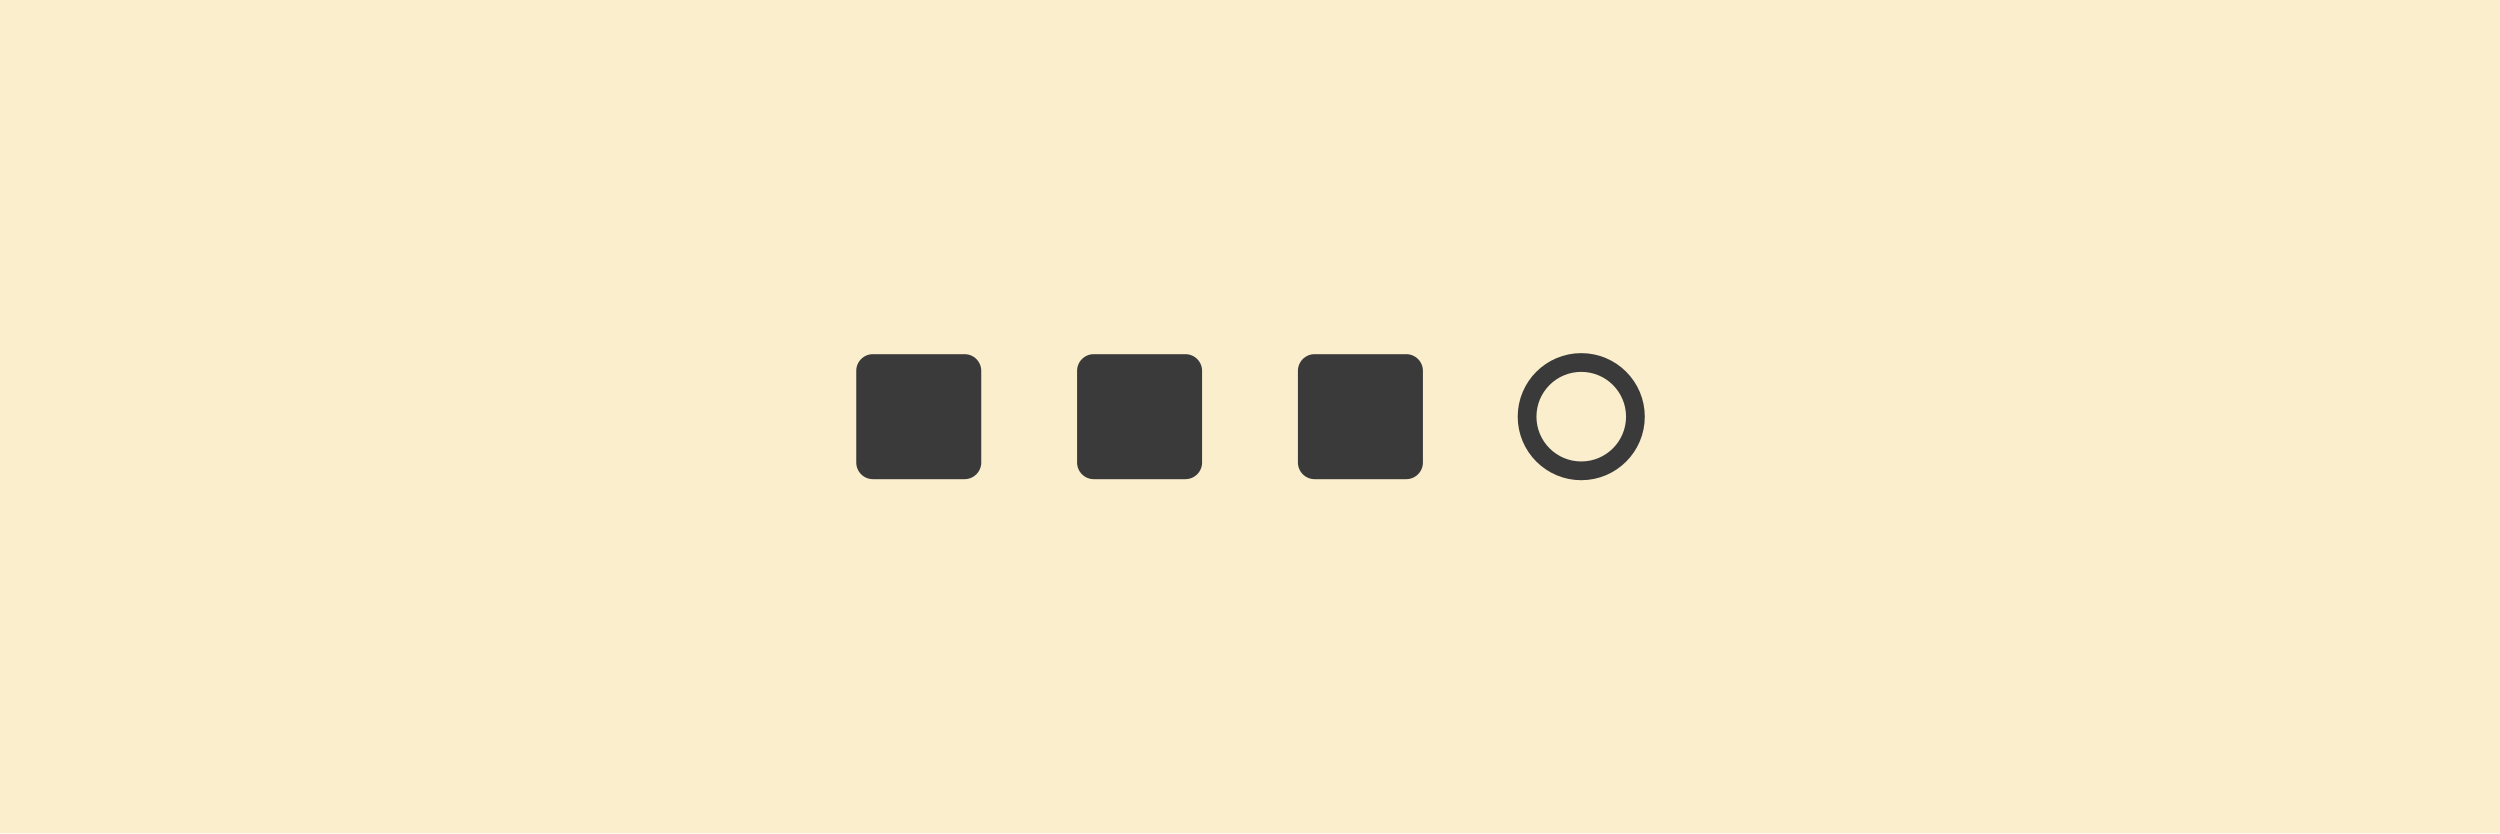
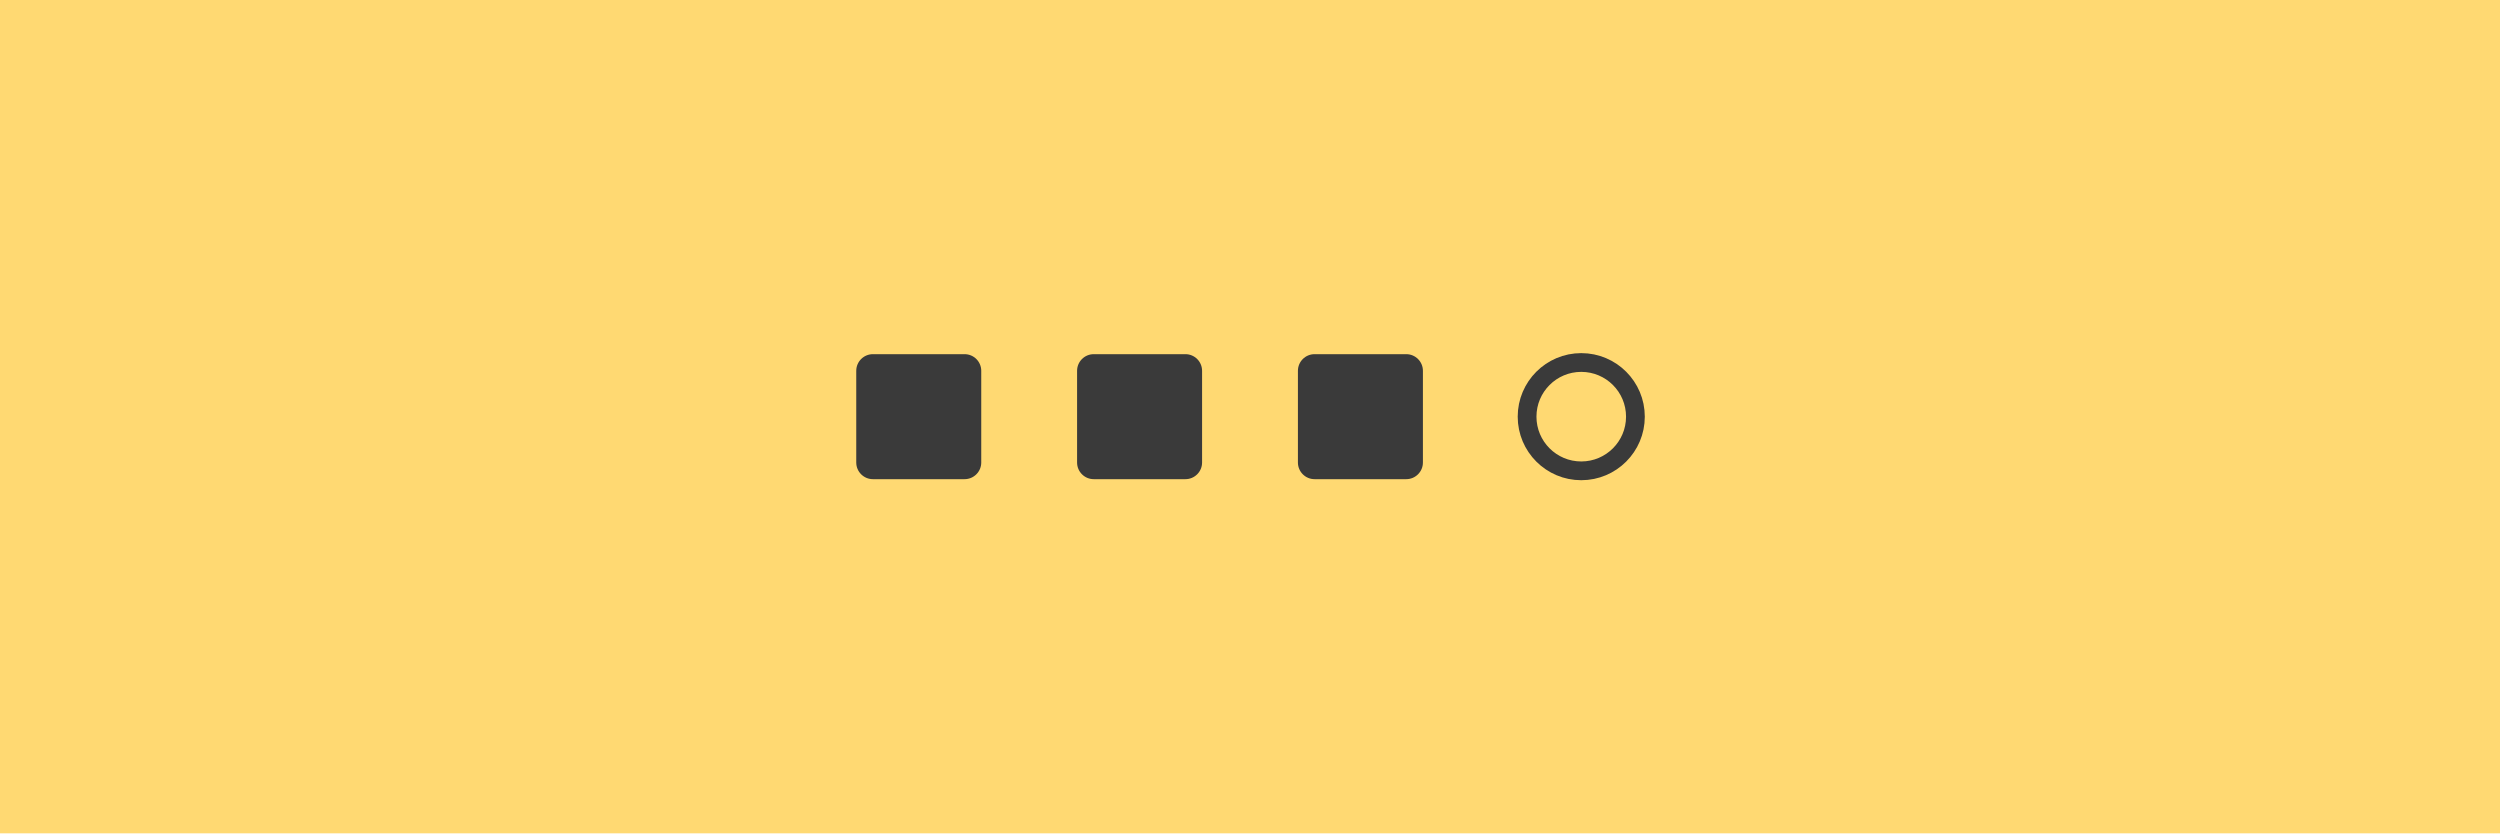
<svg xmlns="http://www.w3.org/2000/svg" viewBox="0 0 1200 400" preserveAspectRatio="xMidYMid slice" class="anim-cover">
  <style>
  .teng * { transform-box: fill-box; transform-origin: center; }
  @media (prefers-reduced-motion: reduce) { .teng * { animation: none !important; } }
  :is(.post-entry,.home-tile,.entry-cover):hover .teng .ring { animation: teng-pop 0.5s ease-out 1; }
  @keyframes teng-pop { 0% { transform: scale(1); } 45% { transform: scale(1.3); } 100% { transform: scale(1); } }
</style>
  <g class="teng">
-     <rect width="1200" height="400" fill="#faeecd" />
+     <rect width="1200" height="400" fill="#FFD972" />
    <rect x="411" y="170" width="60" height="60" rx="8" fill="#3a3a3a" />
    <rect x="517" y="170" width="60" height="60" rx="8" fill="#3a3a3a" />
    <rect x="623" y="170" width="60" height="60" rx="8" fill="#3a3a3a" />
    <circle class="ring" cx="759" cy="200" r="26" fill="none" stroke="#3a3a3a" stroke-width="9" />
  </g>
</svg>
